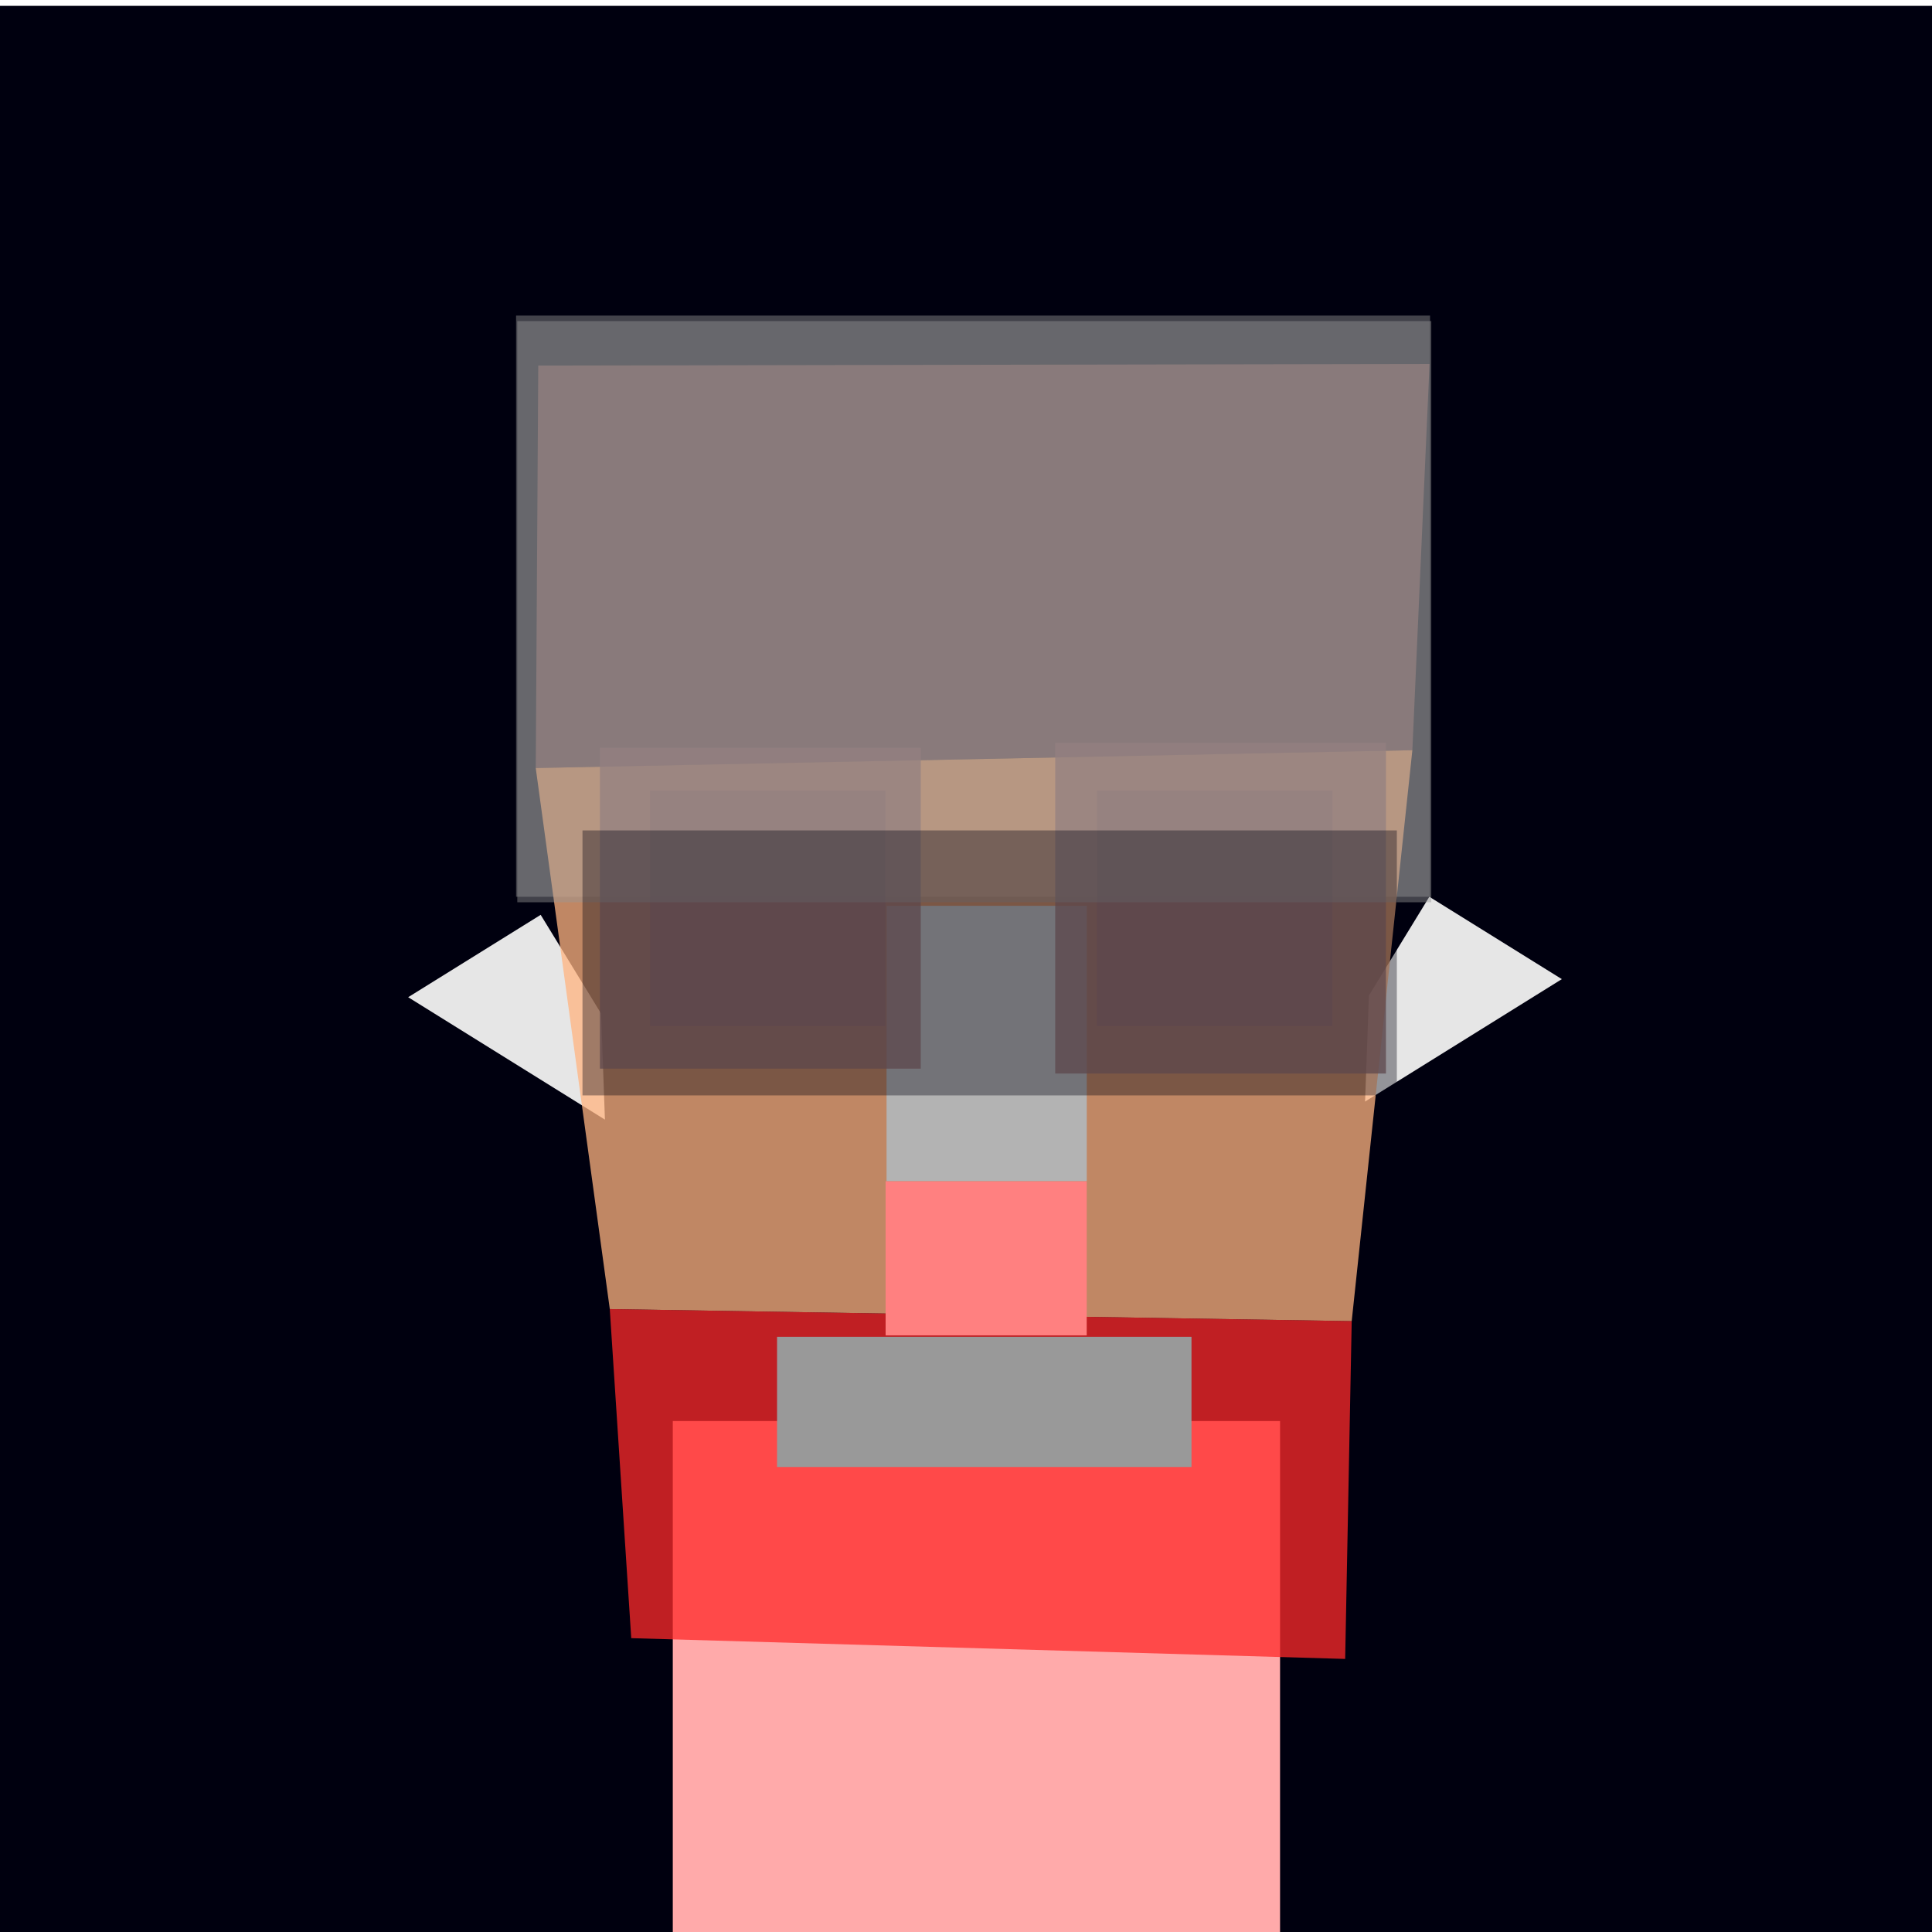
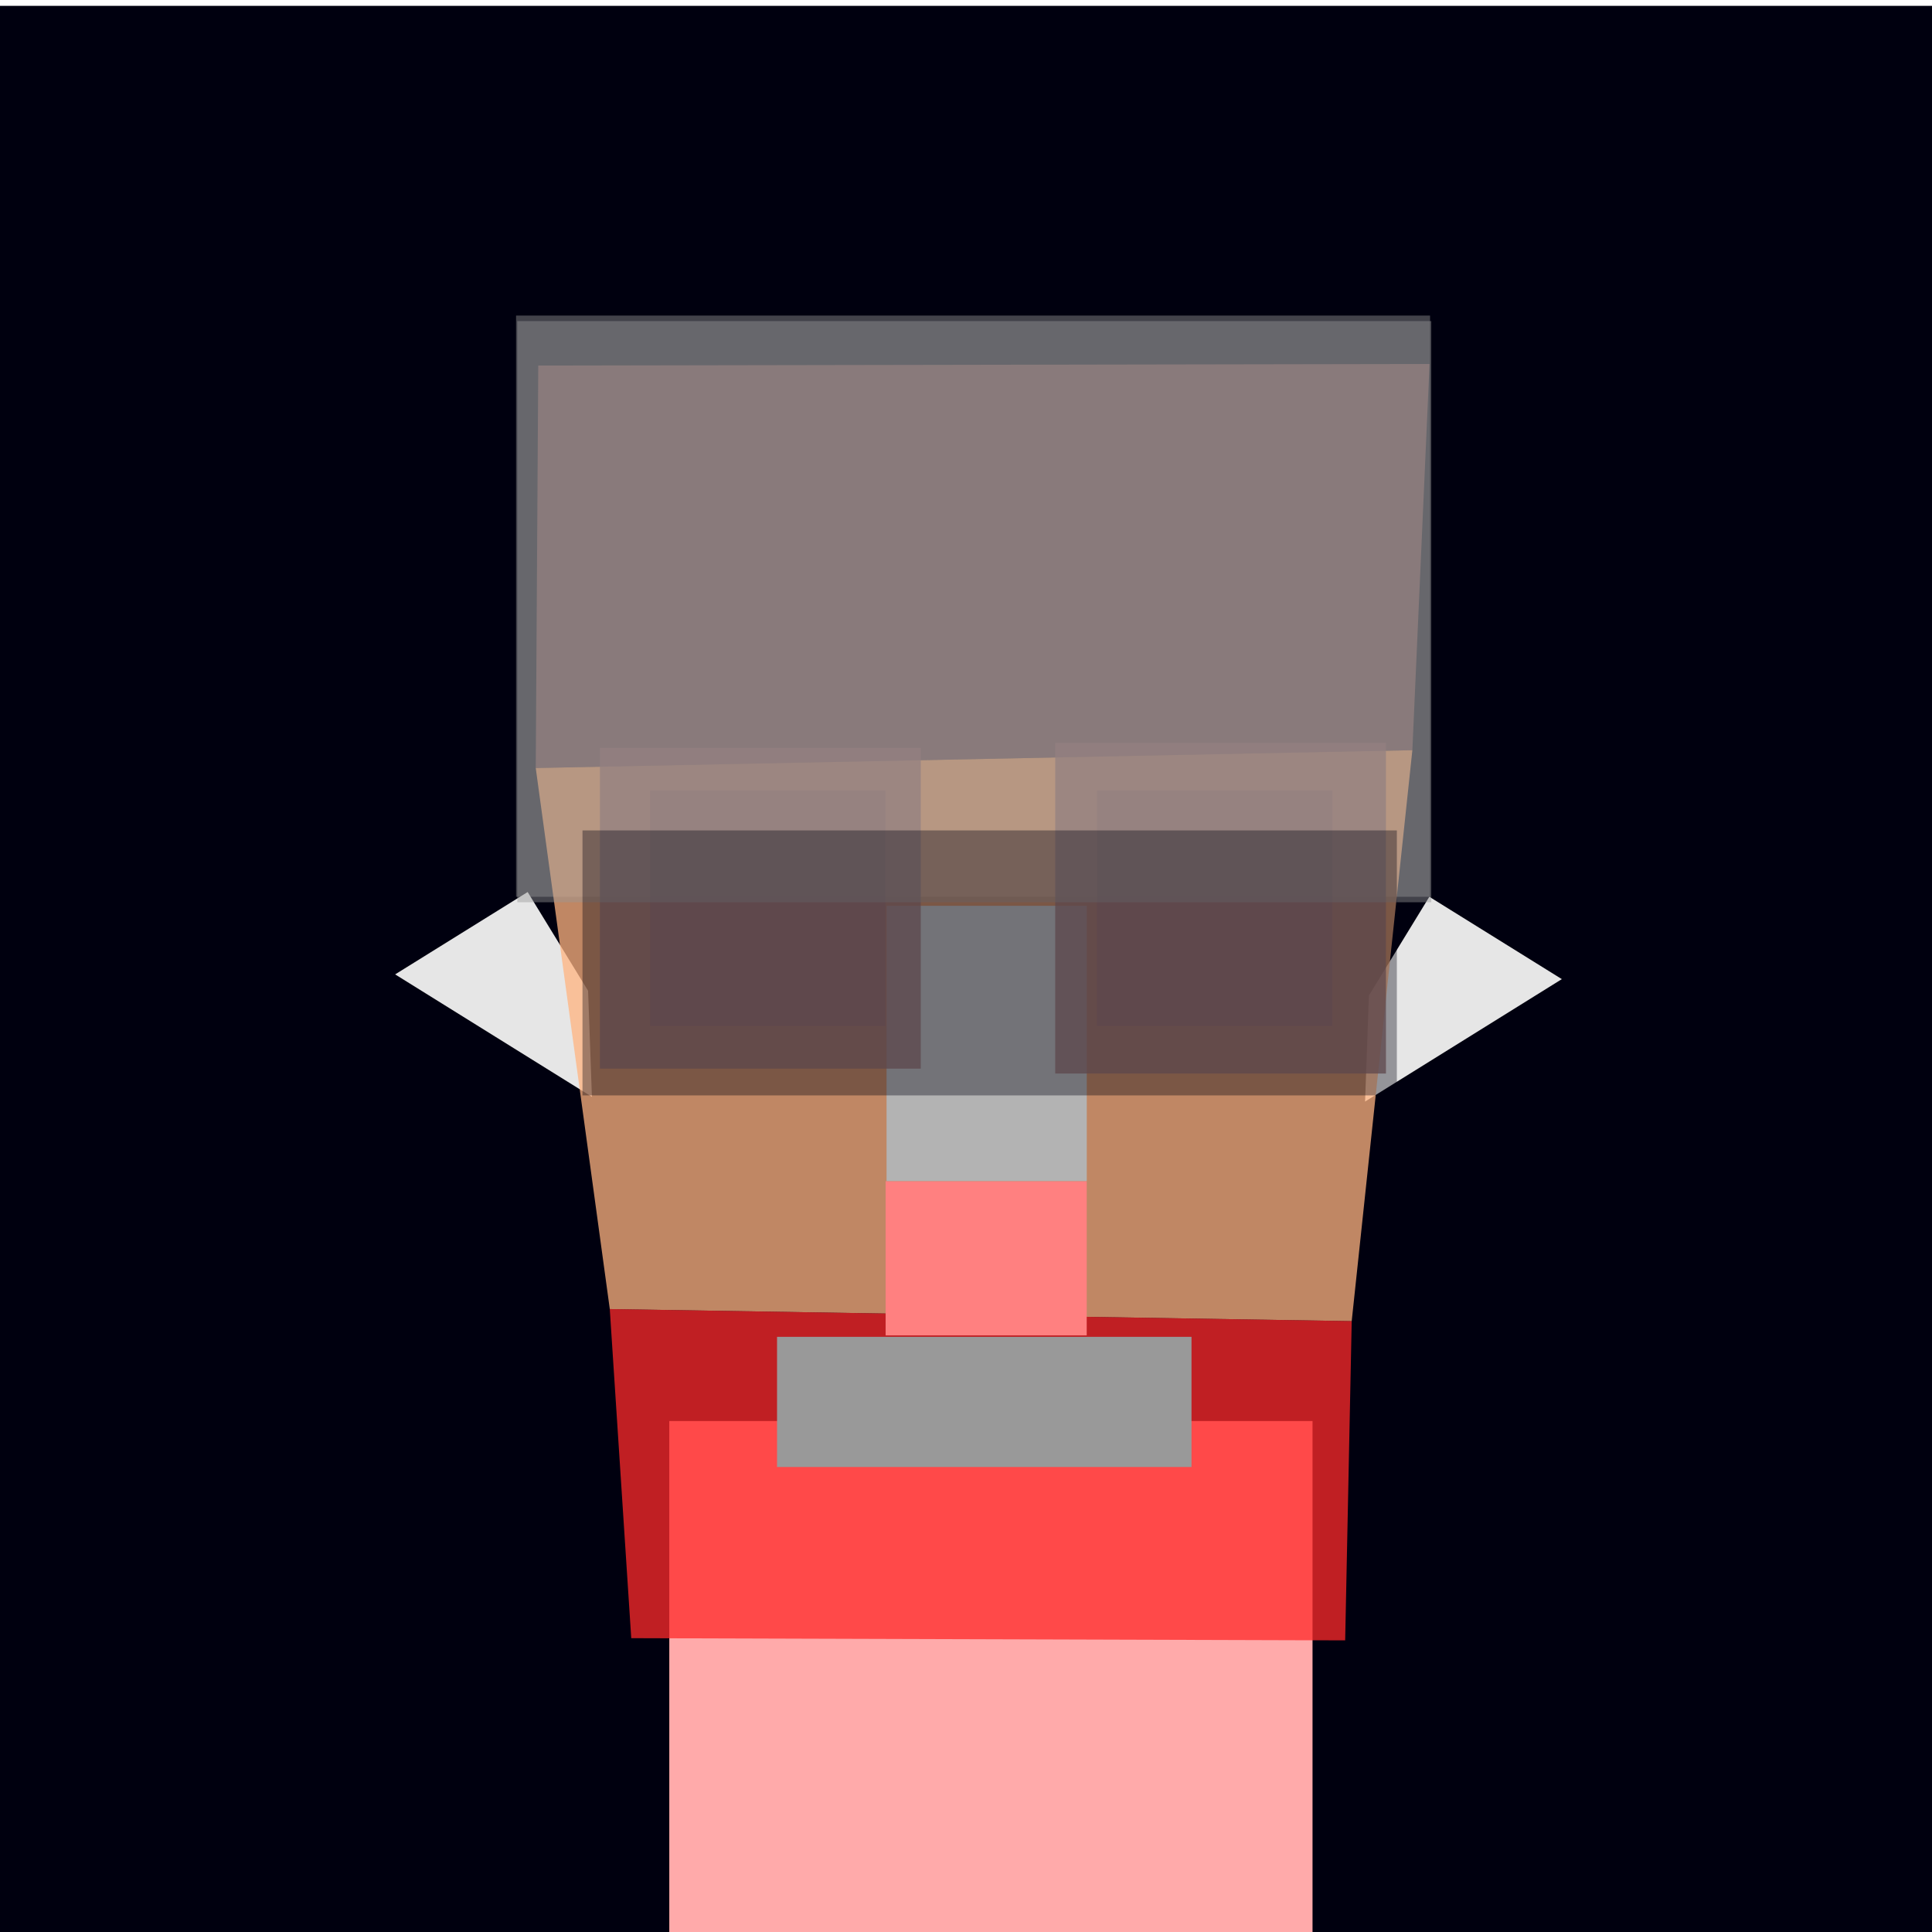
<svg xmlns="http://www.w3.org/2000/svg" enable-background="new" id="svg201" version="1.1" viewBox="0 0 210 210" height="210mm" width="210mm">
  <style id="style475" />
  <defs id="defs195" />
  <g id="guide">
    <rect y="0.636" x="-0.251" height="210.041" width="211.427" id="rect969" style="vector-effect:none;fill:#00000f;stroke-width:0.265;stop-color:#000000" />
  </g>
  <g style="display:inline" id="contents">
    <g id="layer3">
      <rect style="display:inline;opacity:0.992;fill:#999999;fill-opacity:0.441;fill-rule:evenodd;stroke-width:0.202" id="guide_hair_back-1-3" width="99.346" height="63.172" x="56.095" y="34.303">
        </rect>
-       <rect style="display:inline;vector-effect:none;fill:#ffaaaa;stroke-width:0.265;stop-color:#000000" id="guide_neck" width="66.008" height="58.635" x="73.129" y="154.461" />
-       <path style="display:inline;fill:#e6e6e6;stroke-width:0.055" d="m 58.769,99.439 6.567,10.732 0.418,11.529 -21.388,-13.308 z" id="guide_ear-5-4" />
+       <rect style="display:inline;vector-effect:none;fill:#ffaaaa;stroke-width:0.272;stop-color:#000000" id="guide_neck" width="69.917" height="58.635" x="72.749" y="154.461" />
+       <path style="display:inline;fill:#e6e6e6;stroke-width:0.055" d="m 57.354,96.959 6.567,10.732 0.418,11.529 -21.388,-13.308 z" id="guide_ear-5-4" />
      <path id="guide_ear-5-4-2" d="m 155.362,97.474 -6.567,10.732 -0.418,11.529 21.388,-13.308 z" style="display:inline;fill:#e6e6e6;stroke-width:0.055" />
    </g>
    <g id="layer2">
      <path id="guide_skull_cap-1" d="M 58.507,39.733 155.385,39.562 153.518,81.543 58.234,83.484 Z" style="display:inline;fill:#916f6f;fill-opacity:0.752;stroke-width:0.323" />
      <path id="guide_cheek_bones-1" d="m 58.234,83.483 95.283,-1.939 -6.592,62.062 -80.643,-1.316 z" style="display:inline;fill:#ffb380;fill-opacity:0.752;stroke-width:0.323" />
-       <path id="guide_mandible-1" d="m 66.28,142.288 80.645,1.316 -0.711,36.714 -77.6,-2.257 z" style="display:inline;fill:#ff2a2a;fill-opacity:0.752;stroke-width:0.323" />
+       <path id="guide_mandible-1" d="m 66.28,142.288 80.645,1.316 -0.711,34.697 -77.6,-0.239 z" style="display:inline;fill:#ff2a2a;fill-opacity:0.752;stroke-width:0.323" />
      <rect y="145.308" x="84.461" height="14.15" width="45.05" id="guide_mouth-1" style="display:inline;fill:#999999;fill-rule:evenodd;stroke-width:0.301" />
      <rect style="display:inline;fill:#ff8080;fill-rule:evenodd;stroke-width:0.374" id="guide_mustache" width="21.858" height="16.759" x="96.263" y="128.391" />
      <rect y="98.459" x="96.365" height="29.918" width="21.762" id="guide_nose-1" style="display:inline;fill:#b3b3b3;stroke-width:0.163" />
    </g>
    <g id="option_adult_eyes" style="display:inline">
      <path id="guide_eye-1" d="M 70.655,85.927 H 96.24 V 111.512 H 70.655 Z" style="display:inline;vector-effect:none;fill:#916f6f;fill-opacity:0.752;stroke-width:0.219;stop-color:#000000" />
      <path style="display:inline;vector-effect:none;fill:#916f6f;fill-opacity:0.752;stroke-width:0.219;stop-color:#000000" d="M 144.827,85.923 H 119.242 V 111.508 h 25.585 z" id="guide_eye-1-6" />
    </g>
    <g id="option_child_eyes">
      <path style="display:inline;vector-effect:none;fill:#916f6f;fill-opacity:0.752;stroke-width:0.298;stop-color:#000000" d="M 65.209,81.281 H 100.086 V 116.158 H 65.209 Z" id="guide_eye-111" />
      <path id="guide_eye-1112" d="m 150.647,80.74 h -35.949 v 35.949 h 35.949 z" style="display:inline;vector-effect:none;fill:#916f6f;fill-opacity:0.752;stroke-width:0.308;stop-color:#000000" />
    </g>
    <g id="layer1" style="display:inline">
      <rect y="34.901" x="56.229" height="63.172" width="99.346" id="guide_hair-1" style="display:inline;opacity:0.992;fill:#999999;fill-opacity:0.441;fill-rule:evenodd;stroke-width:0.202">
        </rect>
      <rect y="90.264" x="63.314" height="28.802" width="88.517" id="guide_glasses" style="display:inline;vector-effect:none;fill:#00000f;fill-opacity:0.358;stroke-width:0.278;stop-color:#000000" />
    </g>
  </g>
</svg>
